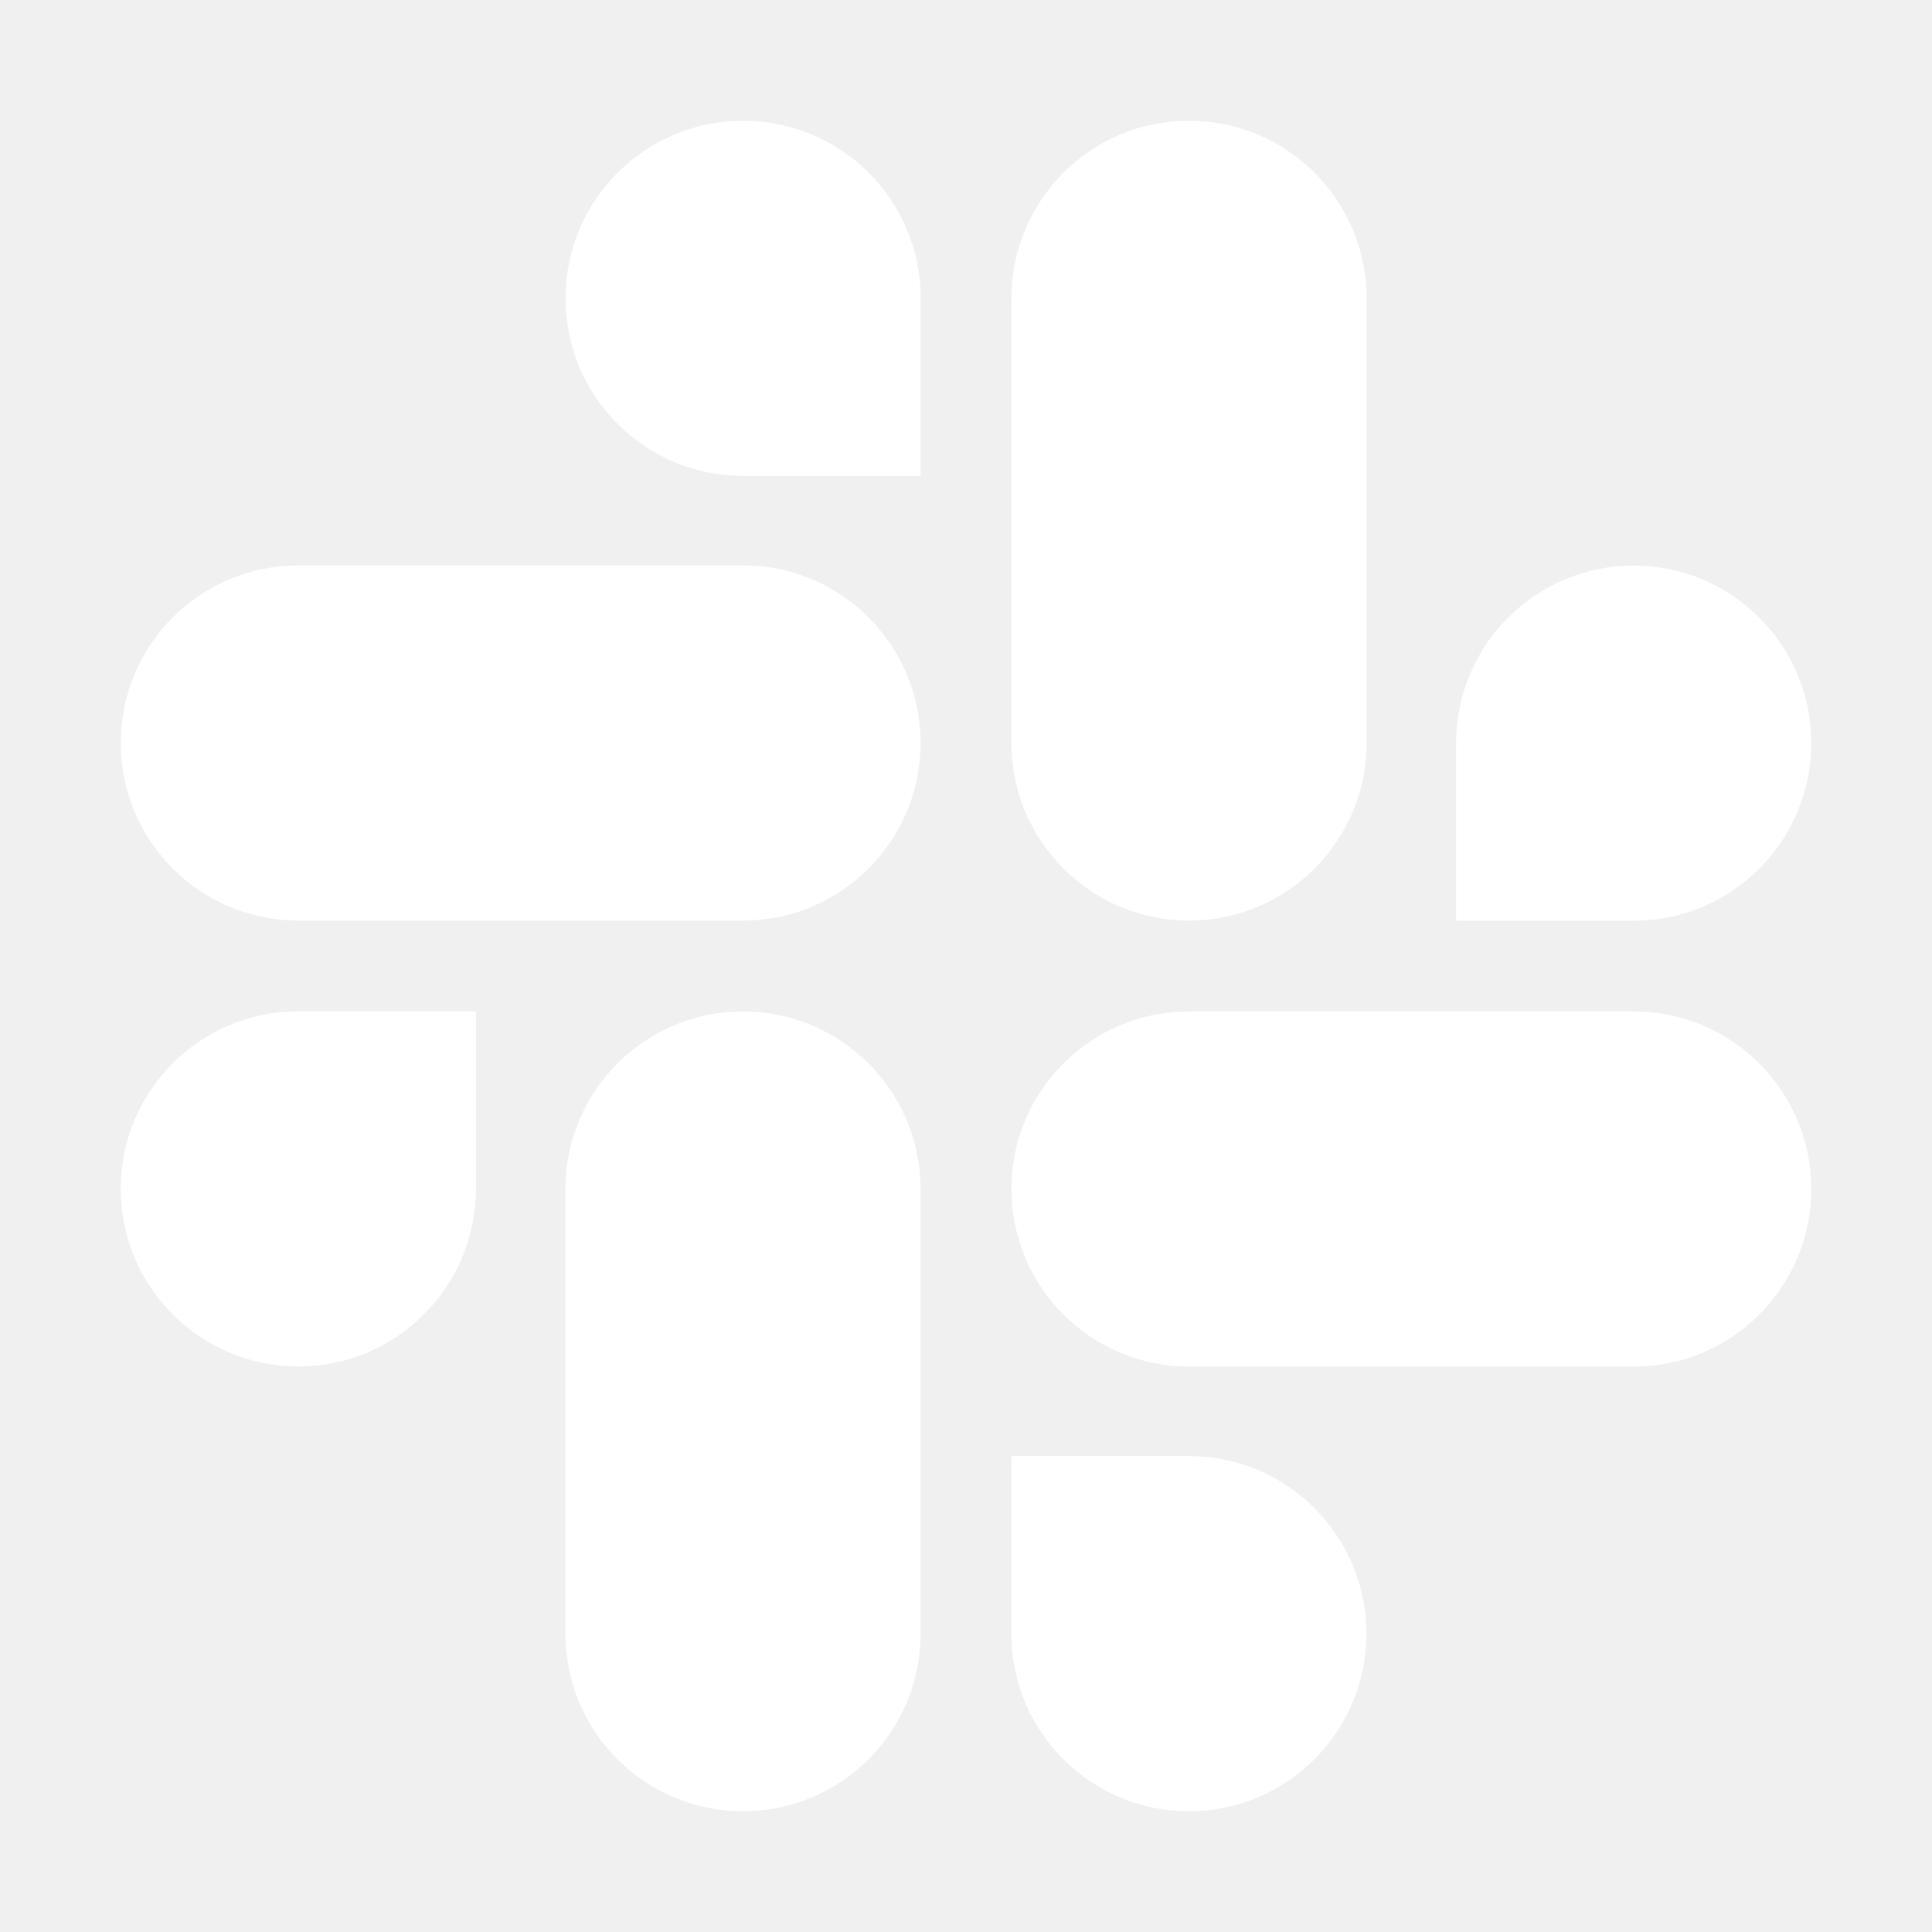
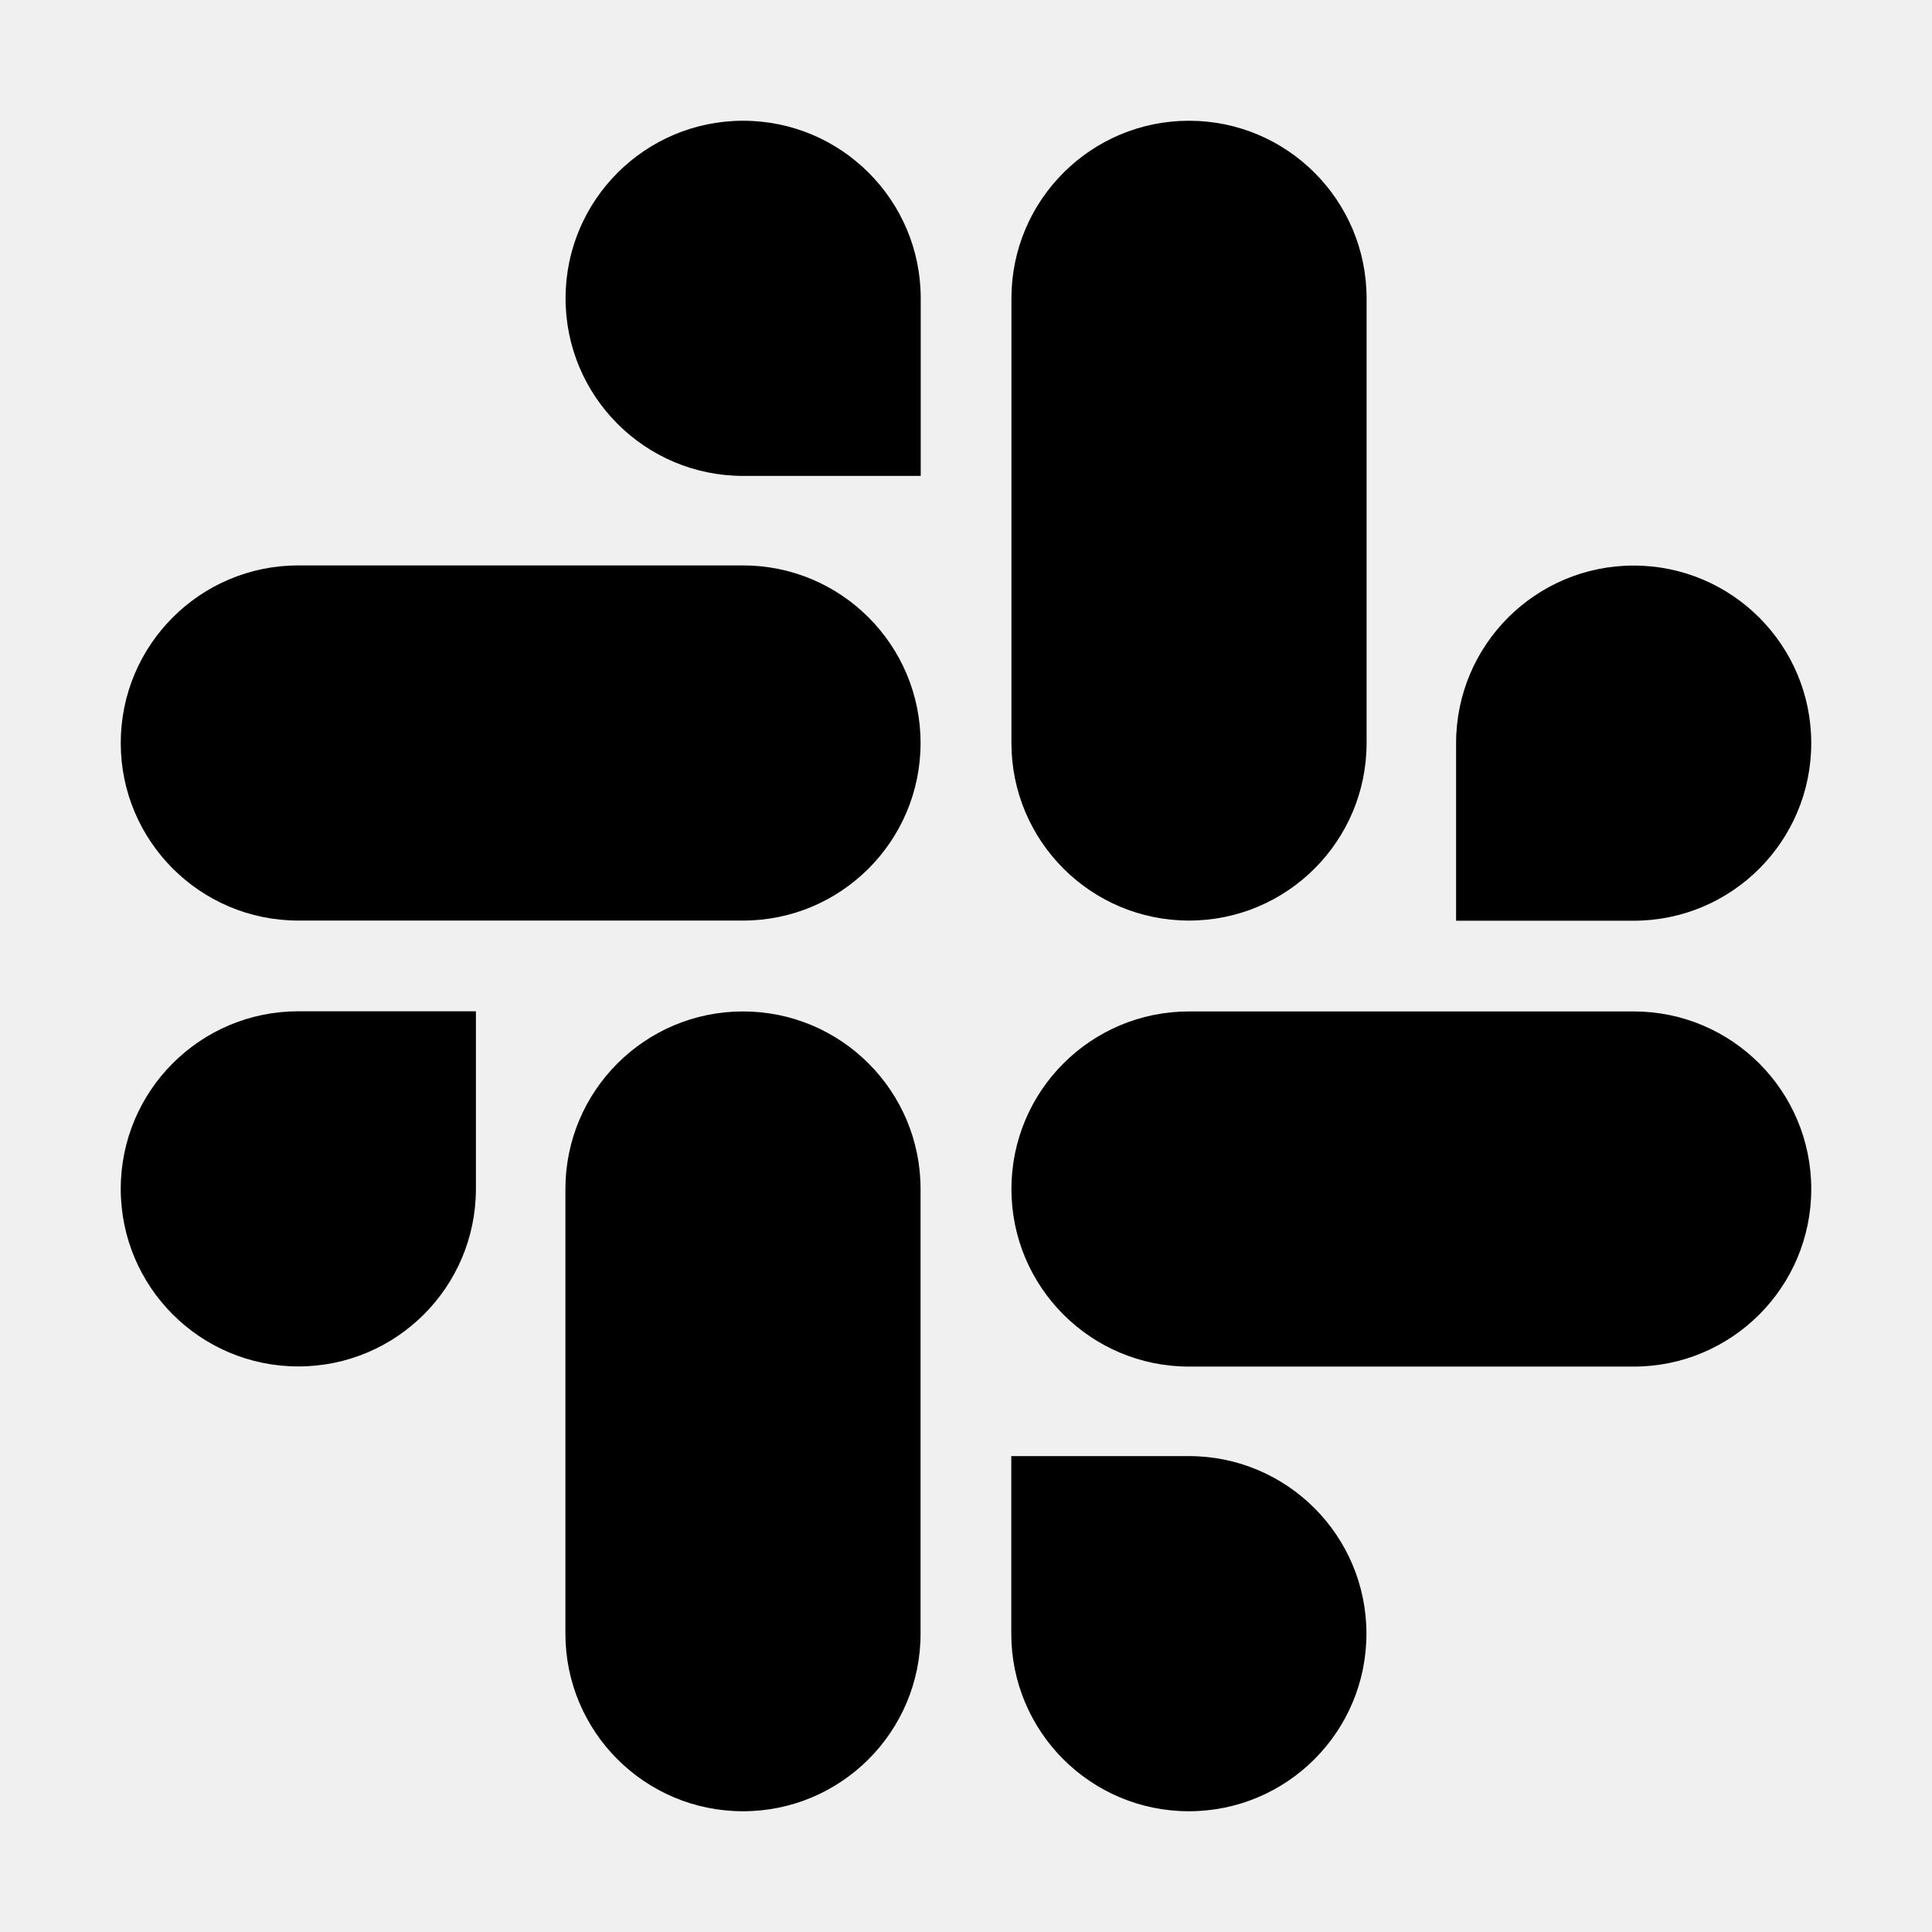
<svg xmlns="http://www.w3.org/2000/svg" width="512" height="512" viewBox="0 0 512 512">
-   <path fill="#fff" d="M126.12,315.1A47.06,47.06,0,1,1,79.06,268h47.06Z" />
-   <path fill="#fff" d="M149.84,315.1a47.06,47.06,0,0,1,94.12,0V432.94a47.06,47.06,0,1,1-94.12,0Z" />
-   <path fill="#fff" d="M196.9,126.12A47.06,47.06,0,1,1,244,79.06v47.06Z" />
-   <path fill="#fff" d="M196.9,149.84a47.06,47.06,0,0,1,0,94.12H79.06a47.06,47.06,0,0,1,0-94.12Z" />
-   <path fill="#fff" d="M385.88,196.9A47.06,47.06,0,1,1,432.94,244H385.88Z" />
-   <path fill="#fff" d="M362.16,196.9a47.06,47.06,0,0,1-94.12,0V79.06a47.06,47.06,0,1,1,94.12,0Z" />
-   <path fill="#fff" d="M315.1,385.88A47.06,47.06,0,1,1,268,432.94V385.88Z" />
-   <path fill="#fff" d="M315.1,362.16a47.06,47.06,0,0,1,0-94.12H432.94a47.06,47.06,0,1,1,0,94.12Z" />
+   <path fill="#000" d="M126.12,315.1A47.06,47.06,0,1,1,79.06,268h47.06Z" />
+   <path fill="#000" d="M149.84,315.1a47.06,47.06,0,0,1,94.12,0V432.94a47.06,47.06,0,1,1-94.12,0Z" />
+   <path fill="#000" d="M196.9,126.12A47.06,47.06,0,1,1,244,79.06v47.06Z" />
+   <path fill="#000" d="M196.9,149.84a47.06,47.06,0,0,1,0,94.12H79.06a47.06,47.06,0,0,1,0-94.12Z" />
+   <path fill="#000" d="M385.88,196.9A47.06,47.06,0,1,1,432.94,244H385.88Z" />
+   <path fill="#000" d="M362.16,196.9a47.06,47.06,0,0,1-94.12,0V79.06a47.06,47.06,0,1,1,94.12,0Z" />
+   <path fill="#000" d="M315.1,385.88A47.06,47.06,0,1,1,268,432.94V385.88Z" />
+   <path fill="#000" d="M315.1,362.16a47.06,47.06,0,0,1,0-94.12H432.94a47.06,47.06,0,1,1,0,94.12Z" />
</svg>
